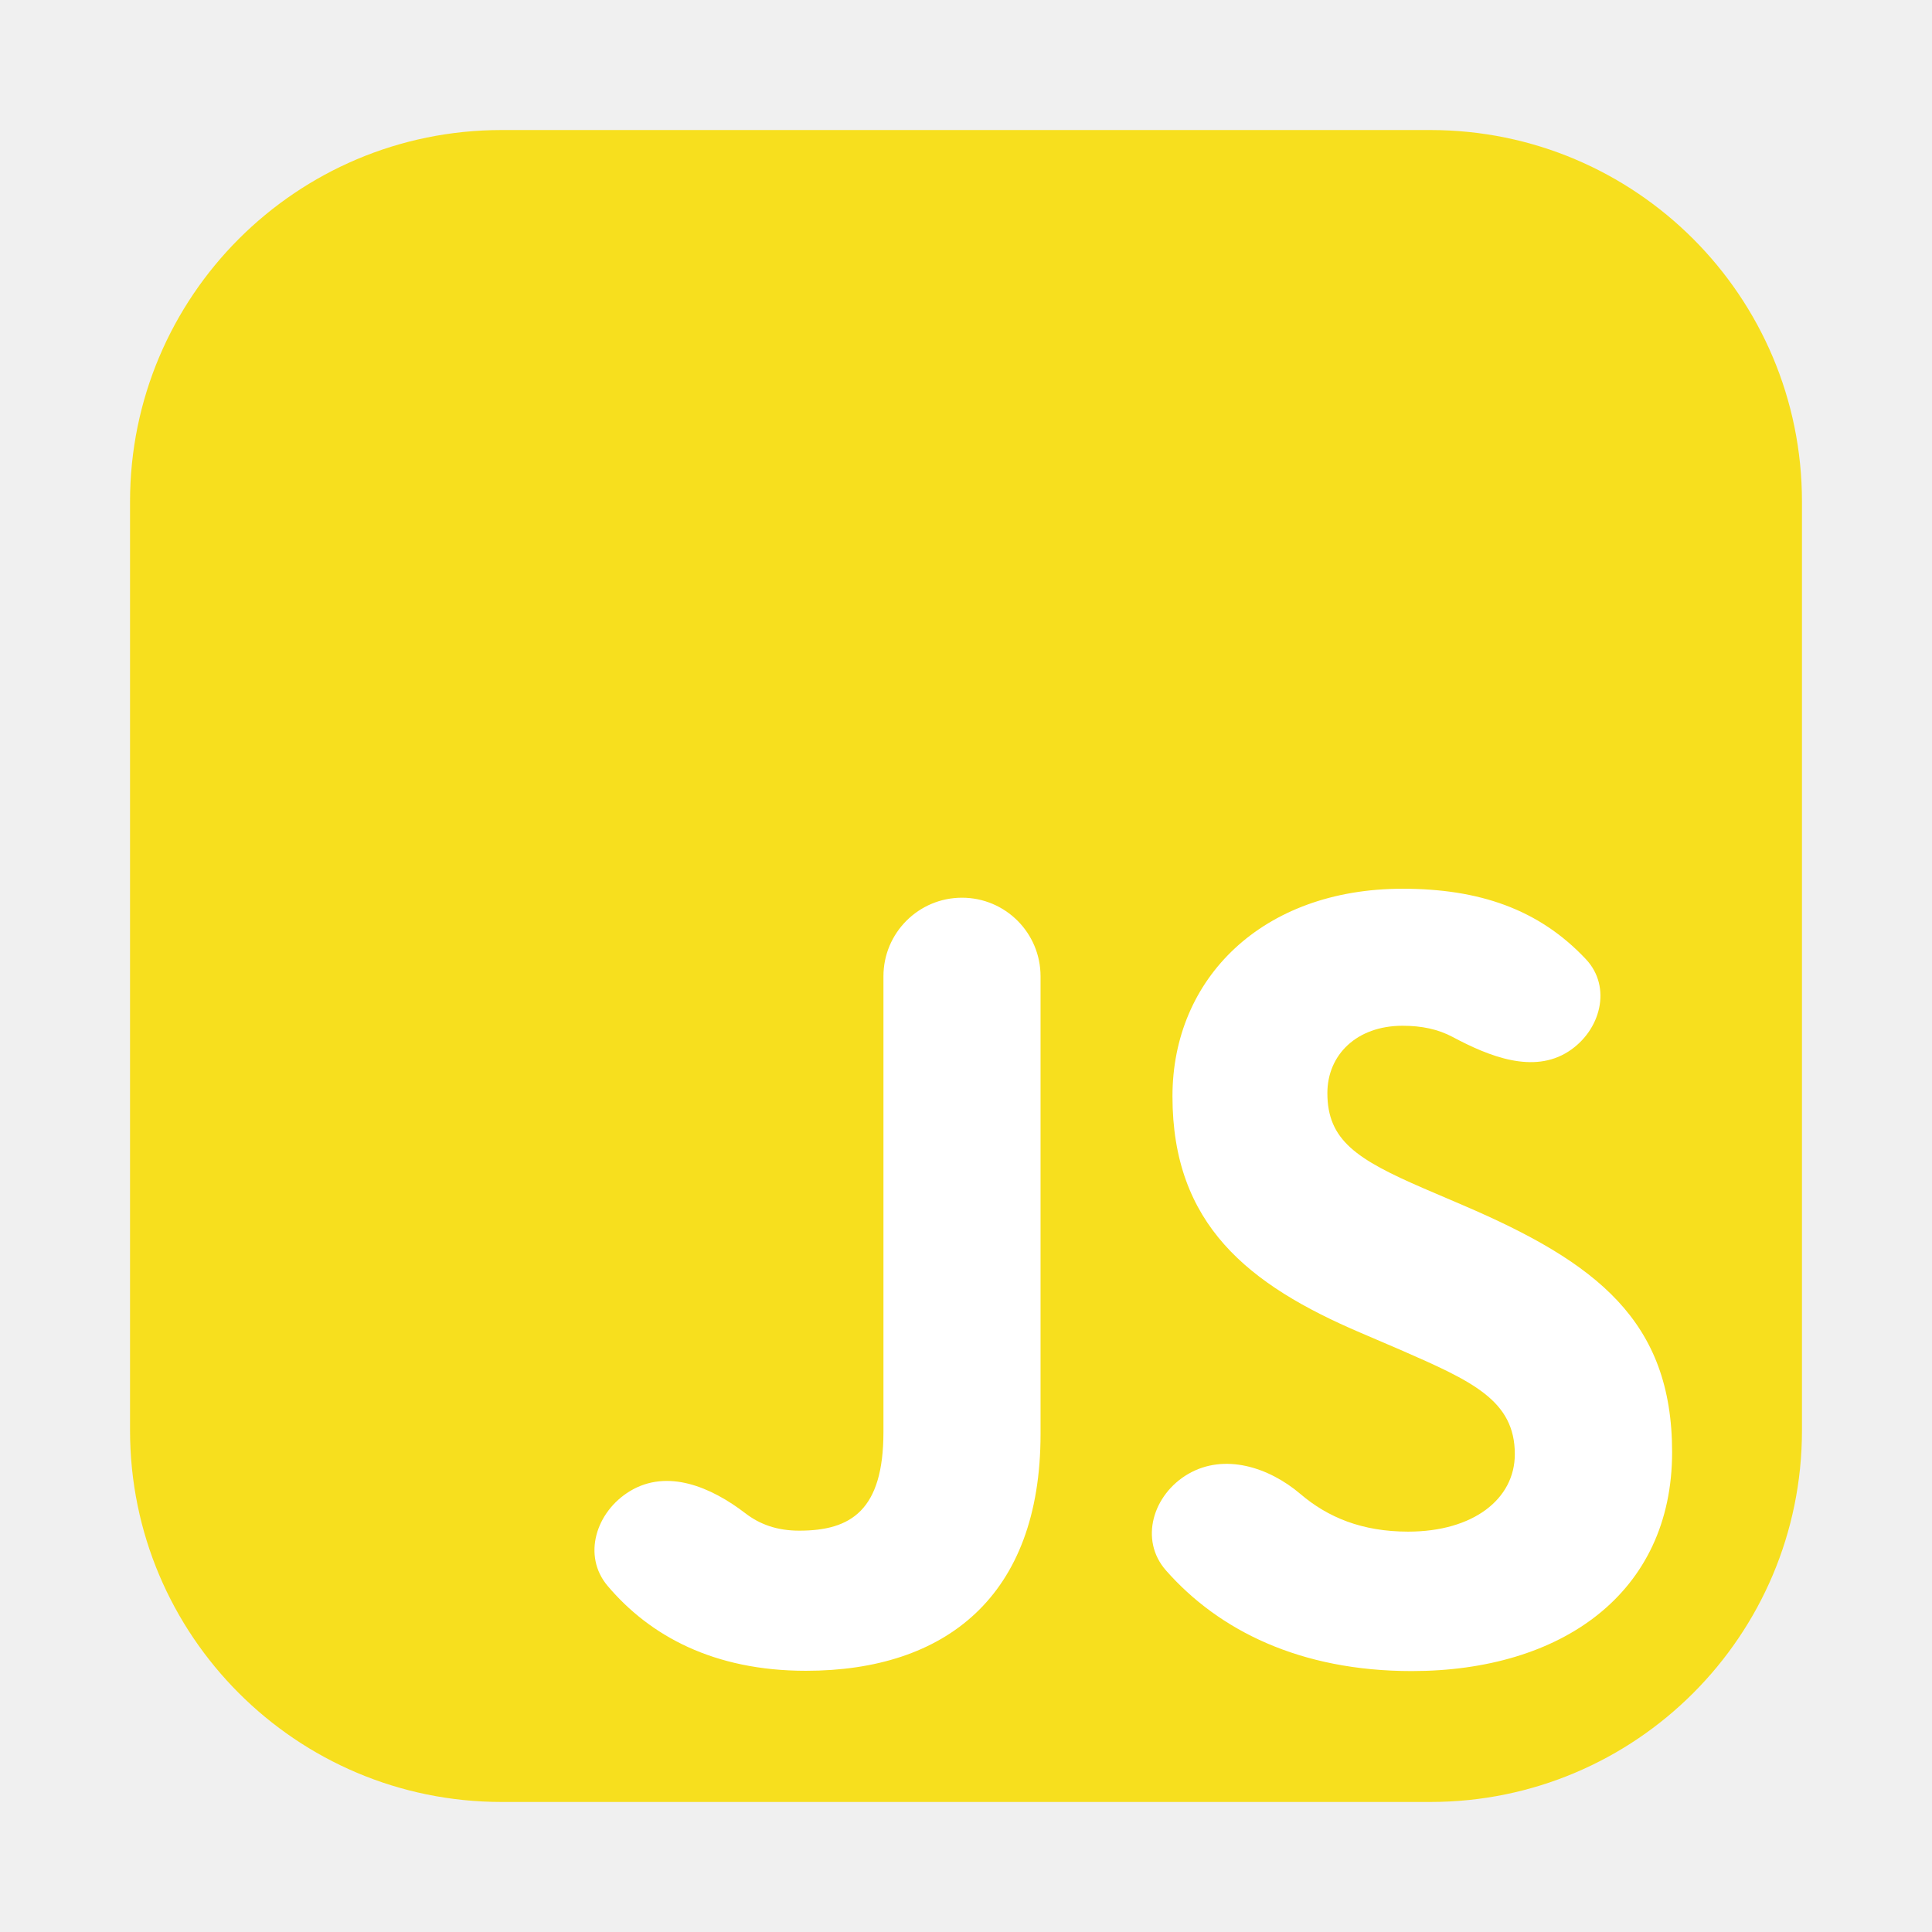
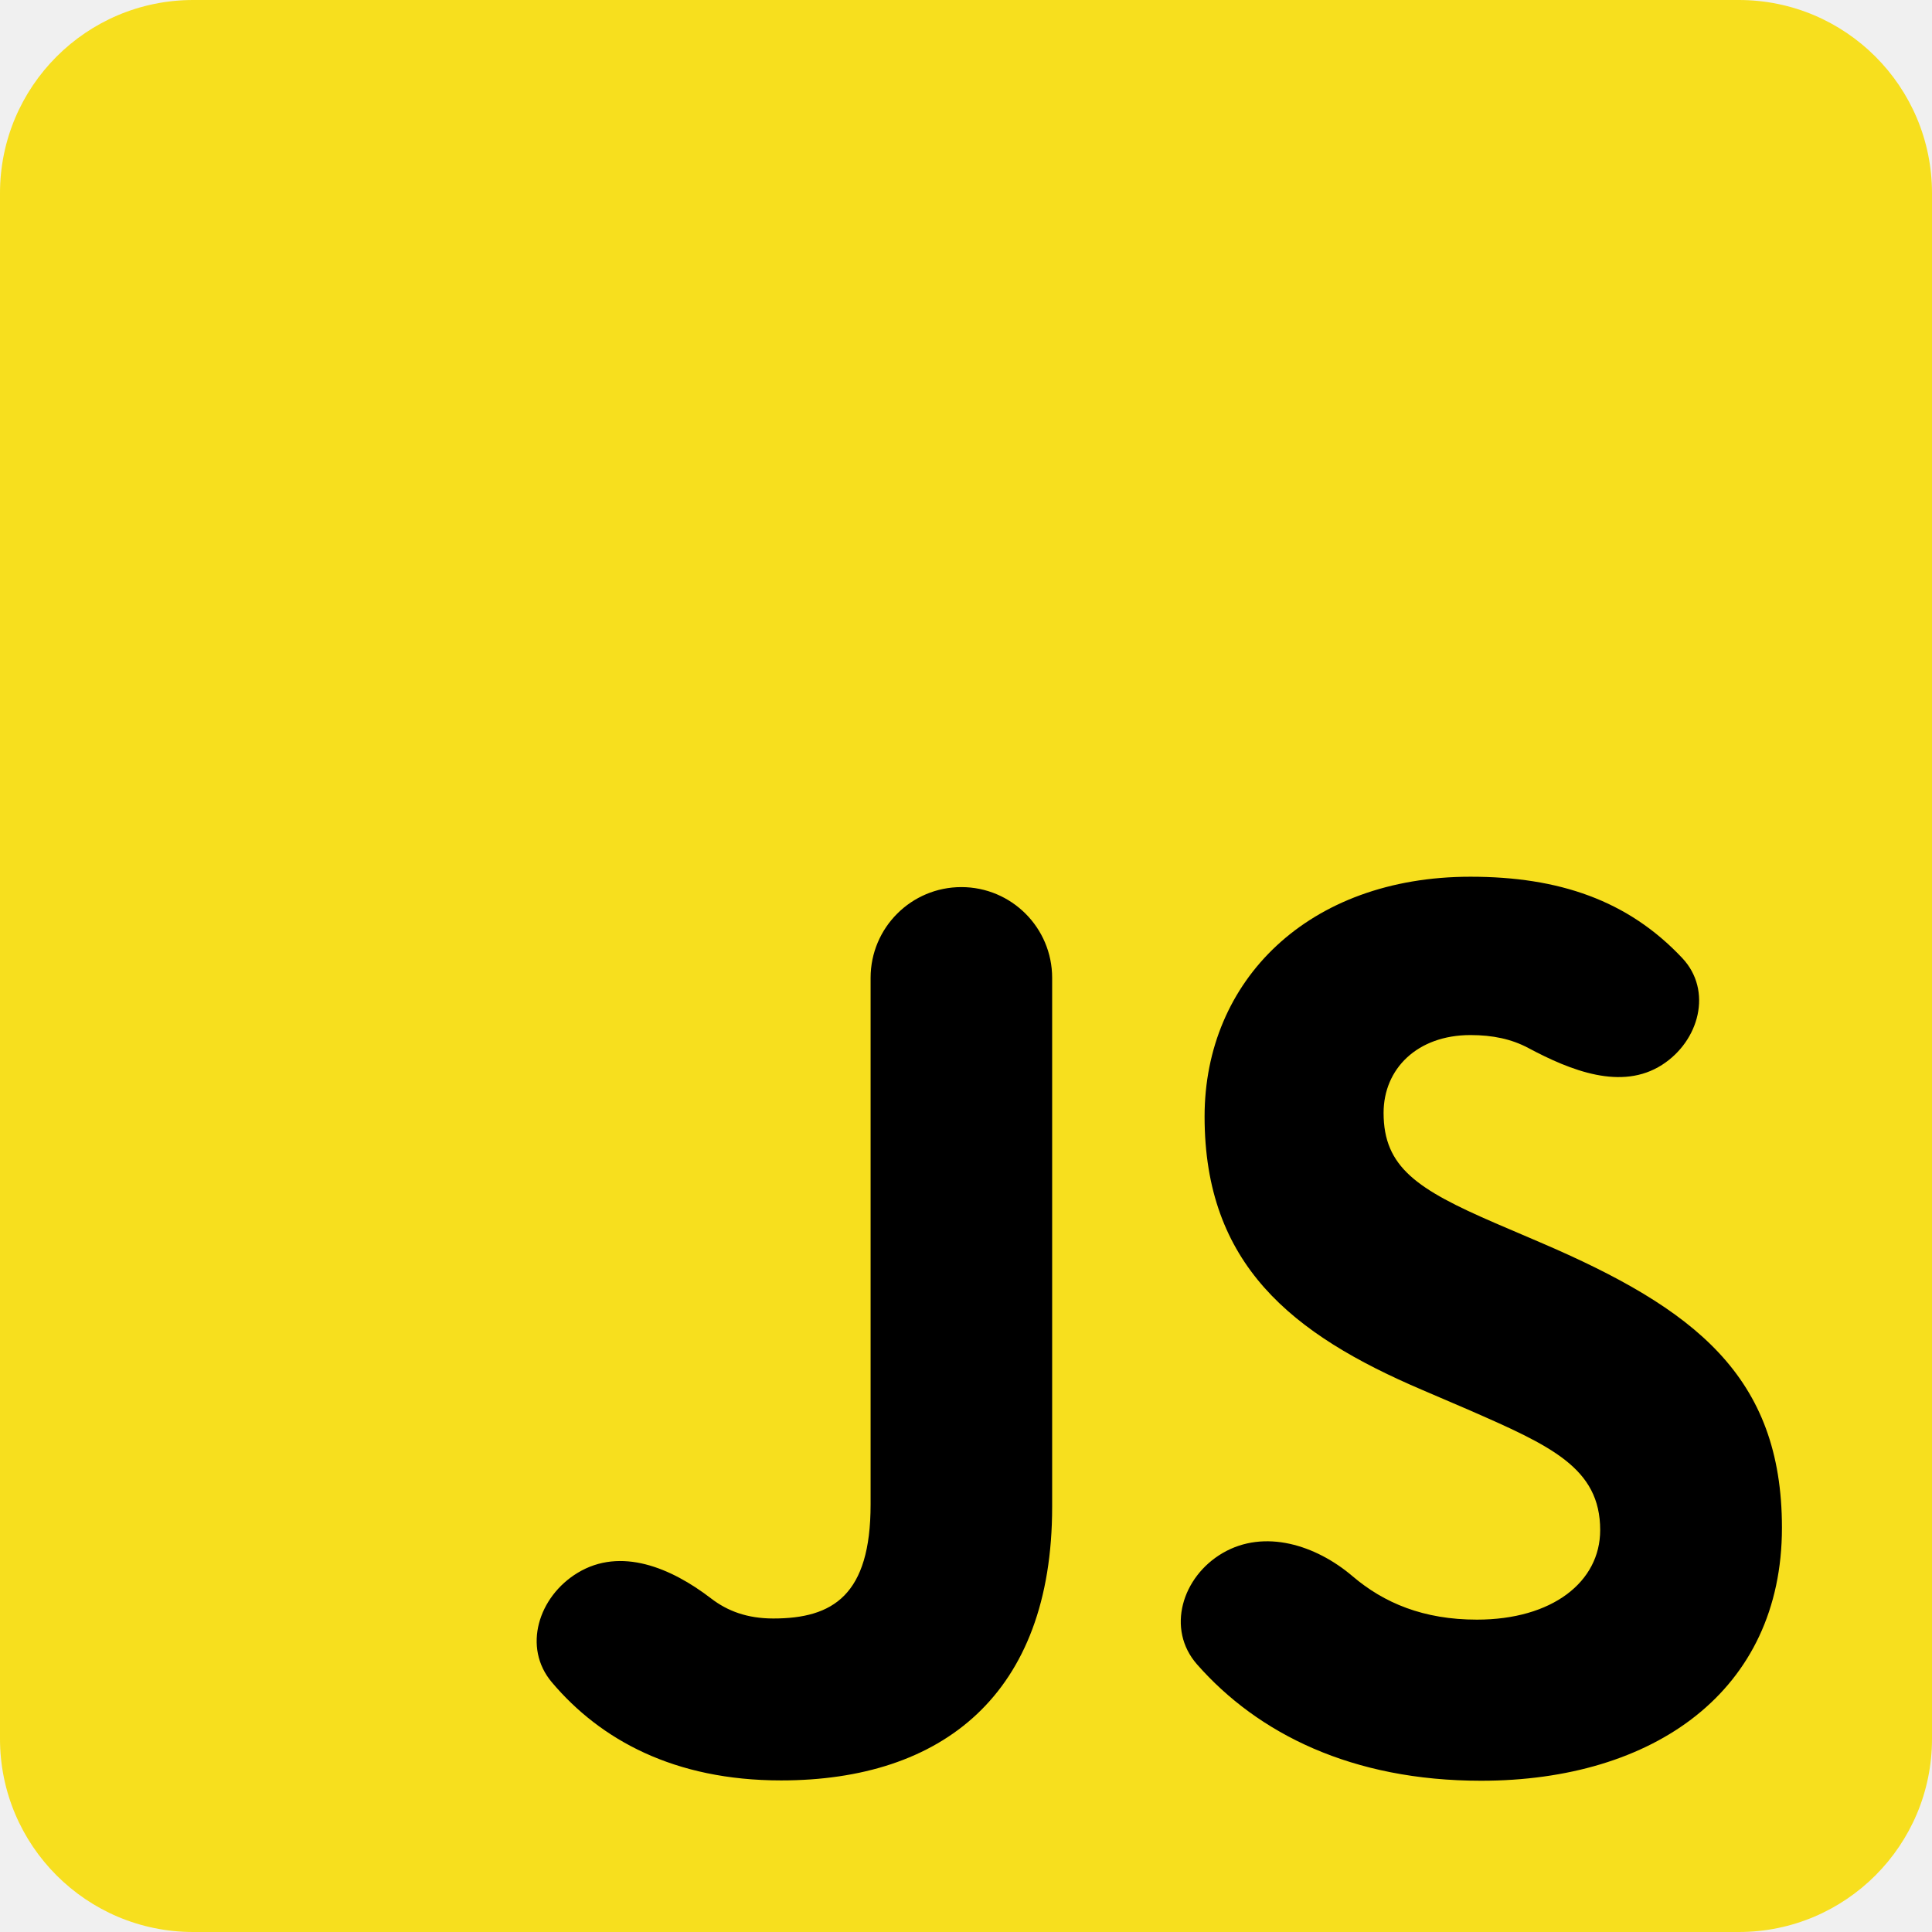
- <svg xmlns="http://www.w3.org/2000/svg" width="104" height="104" viewBox="0 0 104 104" fill="none">
-   <path d="M77 7H27C15.954 7 7 15.954 7 27V77C7 88.046 15.954 97 27 97H77C88.046 97 97 88.046 97 77V27C97 15.954 88.046 7 77 7Z" fill="#F7DF1E" />
-   <path d="M63.961 79.344C65.905 78.215 68.298 78.969 70.008 80.427C71.474 81.677 73.316 82.448 75.8 82.448C79.304 82.448 81.543 80.697 81.543 78.277C81.543 75.377 79.243 74.35 75.386 72.663L73.271 71.756C67.168 69.156 63.114 65.898 63.114 59.013C63.114 52.67 67.947 47.841 75.5 47.841C79.608 47.841 82.834 48.934 85.37 51.634C86.785 53.141 86.166 55.488 84.426 56.605V56.605C82.538 57.817 80.176 56.877 78.196 55.82C77.416 55.404 76.537 55.217 75.5 55.217C73.023 55.217 71.453 56.788 71.453 58.841C71.453 61.379 73.024 62.406 76.653 63.977L78.767 64.883C85.953 67.964 90.01 71.106 90.01 78.168C90.01 85.783 84.028 89.954 75.996 89.954C69.985 89.954 65.602 87.762 62.763 84.534C61.315 82.888 62.065 80.445 63.961 79.344V79.344ZM33.908 80.269C35.918 79.053 38.267 80.033 40.13 81.465C40.886 82.045 41.806 82.396 43.024 82.396C45.803 82.396 47.556 81.308 47.556 77.081V52.553C47.556 50.218 49.449 48.324 51.784 48.324V48.324C54.12 48.324 56.013 50.217 56.013 52.553V77.196C56.013 85.953 50.879 89.939 43.384 89.939C38.41 89.939 34.973 88.047 32.709 85.37C31.332 83.742 32.084 81.374 33.908 80.269V80.269Z" fill="white" />
+ <svg xmlns="http://www.w3.org/2000/svg" width="100" height="100" viewBox="0 0 100 100" fill="none">
+   <path d="M90 0H10C4.477 0 0 4.477 0 10V90C0 95.523 4.477 100 10 100H90C95.523 100 100 95.523 100 90V10C100 4.477 95.523 0 90 0Z" fill="#F7DF1E" />
+   <path d="M63.29 80.382C65.45 79.127 68.109 79.966 70.009 81.586C71.638 82.974 73.684 83.832 76.444 83.832C80.338 83.832 82.825 81.886 82.825 79.197C82.825 75.975 80.27 74.833 75.984 72.959L73.635 71.951C66.854 69.062 62.349 65.443 62.349 57.792C62.349 50.745 67.719 45.379 76.111 45.379C80.675 45.379 84.26 46.593 87.077 49.593C88.65 51.268 87.962 53.875 86.029 55.116V55.116C83.932 56.463 81.306 55.418 79.107 54.245C78.24 53.782 77.263 53.575 76.111 53.575C73.359 53.575 71.614 55.321 71.614 57.602C71.614 60.421 73.36 61.562 77.392 63.308L79.741 64.314C87.725 67.738 92.233 71.229 92.233 79.076C92.233 87.537 85.587 92.171 76.662 92.171C69.983 92.171 65.114 89.736 61.959 86.149C60.35 84.32 61.184 81.606 63.29 80.382V80.382ZM29.898 81.41C32.131 80.058 34.742 81.148 36.811 82.739C37.651 83.384 38.673 83.773 40.027 83.773C43.114 83.773 45.062 82.565 45.062 77.868V50.614C45.062 48.019 47.165 45.916 49.76 45.916V45.916C52.355 45.916 54.459 48.019 54.459 50.614V77.995C54.459 87.725 48.754 92.154 40.427 92.154C34.9 92.154 31.081 90.053 28.566 87.078C27.035 85.269 27.871 82.638 29.898 81.41V81.41Z" fill="black" />
</svg>
